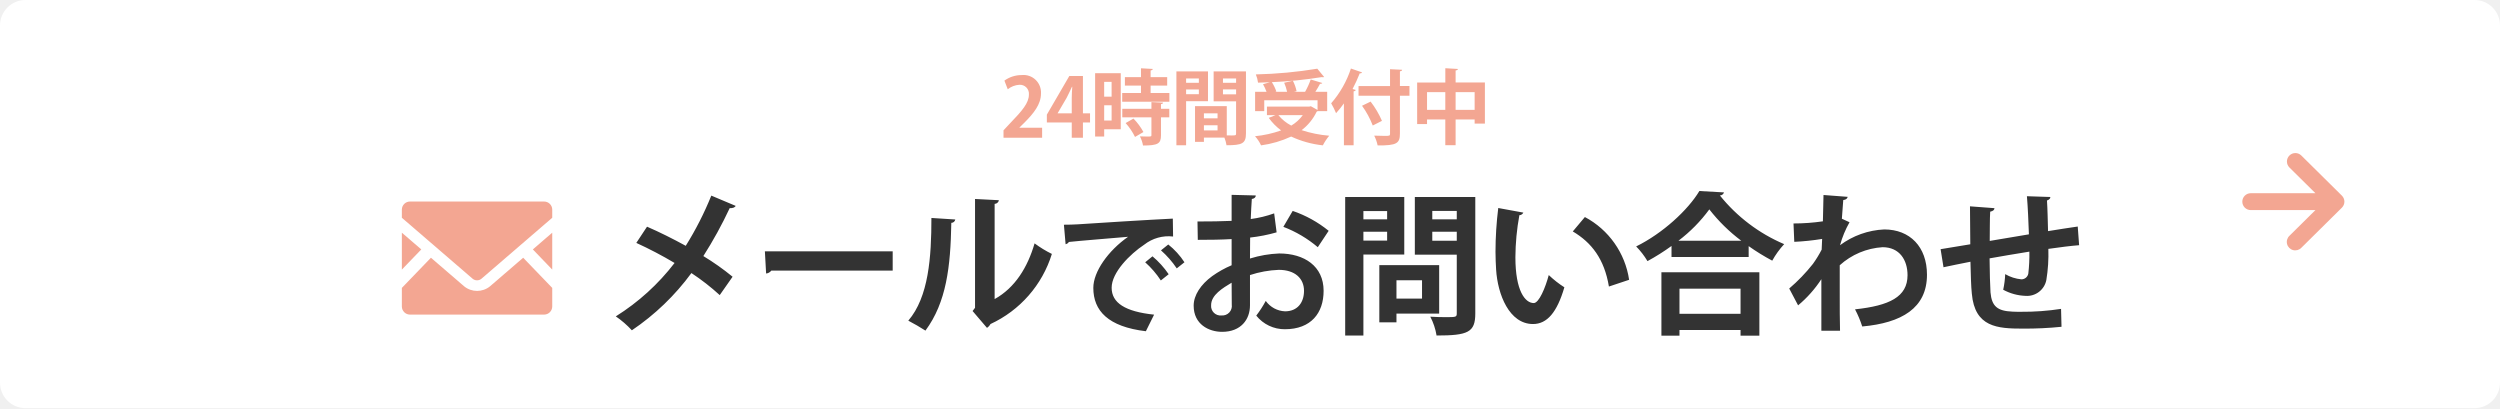
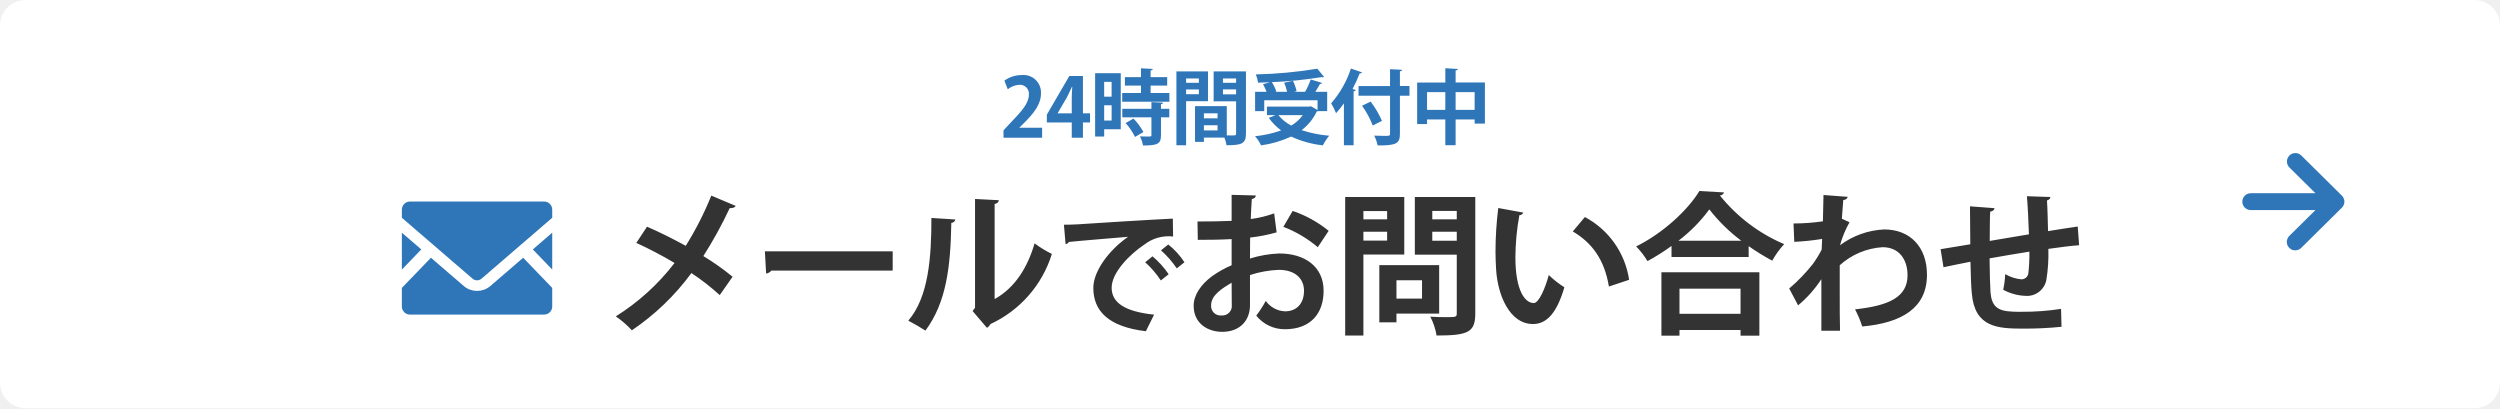
<svg xmlns="http://www.w3.org/2000/svg" width="490" height="80" viewBox="0 0 490 80">
  <g id="グループ_4373" data-name="グループ 4373" transform="translate(-3699 -2157)">
    <path id="長方形_97" data-name="長方形 97" d="M5,0H485a5,5,0,0,1,5,5V75a5,5,0,0,1-5,5H5a5,5,0,0,1-5-5V5A5,5,0,0,1,5,0Z" transform="translate(3699 2157)" fill="#fff" />
-     <path id="パス_22" data-name="パス 22" d="M19.519,20.646l-7.956-7.87a1.654,1.654,0,1,0-2.327,2.352l5.095,5.04H1.654a1.654,1.654,0,0,0,0,3.308H14.33l-5.095,5.04a1.655,1.655,0,1,0,2.327,2.353L19.519,23a1.654,1.654,0,0,0,0-2.353Z" transform="translate(4138.493 2174.702)" fill="#f3a692" />
+     <path id="パス_22" data-name="パス 22" d="M19.519,20.646l-7.956-7.87a1.654,1.654,0,1,0-2.327,2.352l5.095,5.04H1.654a1.654,1.654,0,0,0,0,3.308H14.33l-5.095,5.04a1.655,1.655,0,1,0,2.327,2.353L19.519,23a1.654,1.654,0,0,0,0-2.353Z" transform="translate(4138.493 2174.702)" fill="#2f76b9" />
    <path id="パス_12163" data-name="パス 12163" d="M6.48-15.39a78.4,78.4,0,0,1,7.5,3.93A43.851,43.851,0,0,1,2.46-.99,18.567,18.567,0,0,1,5.61,1.74,47.254,47.254,0,0,0,17.28-9.48a44.9,44.9,0,0,1,5.55,4.32l2.52-3.6a49.317,49.317,0,0,0-5.73-4.05,82.091,82.091,0,0,0,5.16-9.39c.6.03,1.05-.15,1.17-.45l-4.77-2.01a63.556,63.556,0,0,1-5.01,9.84c-2.52-1.38-5.16-2.7-7.59-3.75Zm25.44,6a1.45,1.45,0,0,0,1.02-.57H56.73v-3.78H31.68ZM76.71-23.04a.875.875,0,0,0,.84-.72L72.87-24V-2.67l-.48.63,2.82,3.3A2.092,2.092,0,0,0,75.9.51,22.442,22.442,0,0,0,87.93-13.23a21.8,21.8,0,0,1-3.39-2.07c-1.35,4.65-3.81,8.7-7.83,10.92ZM64.32-20.28c0,7.68-.54,15.48-4.53,20.13,1.05.54,2.49,1.38,3.36,1.95,4.11-5.55,4.92-12.51,5.07-21.12a.785.785,0,0,0,.78-.66Zm26.3,5.148c.234-.052.572-.234.624-.442,2.392-.26,8.4-.728,11.622-1.014-3.9,2.73-6.812,6.838-6.812,10.01,0,4.5,2.912,7.618,10.3,8.5l1.612-3.25c-5.694-.6-8.32-2.314-8.32-5.278s3.536-6.552,6.4-8.45a7.687,7.687,0,0,1,5.642-1.586l-.052-3.51c-4.394.208-15.626.91-18.616,1.118-.728.052-1.924.078-2.73.078Zm18.694,1.2a18.4,18.4,0,0,1,3.094,3.536l1.508-1.2a14.727,14.727,0,0,0-3.172-3.484Zm-3.094,2.34a17.975,17.975,0,0,1,3.068,3.562l1.534-1.222a17.4,17.4,0,0,0-3.172-3.51ZM131.5-21.18a21.89,21.89,0,0,1-4.59,1.11c.06-1.38.12-2.76.21-3.93.48-.06.78-.33.78-.69l-4.74-.12v5.1c-1.98.09-4.2.12-6.69.12l.06,3.6c2.43,0,4.65-.03,6.63-.15v5.13a20,20,0,0,0-3.81,2.13c-2.25,1.65-3.63,3.75-3.63,5.79,0,3.66,2.97,5.13,5.58,5.13,3.69,0,5.46-2.43,5.46-5.19V-9.09a20.629,20.629,0,0,1,5.64-1.02c3.21,0,4.95,1.71,4.95,4.11,0,2.31-1.29,4.02-3.72,4.02a4.9,4.9,0,0,1-3.78-2.04,21.537,21.537,0,0,1-1.86,2.88,7.114,7.114,0,0,0,5.61,2.67c5.13,0,7.59-3.18,7.59-7.53,0-4.83-3.78-7.32-8.7-7.32a22.1,22.1,0,0,0-5.73.99c0-1.26.03-2.7.03-4.11a31.168,31.168,0,0,0,5.19-1.02Zm10.68,3.42a22.923,22.923,0,0,0-7.05-3.9l-1.83,3.12a23.226,23.226,0,0,1,6.75,3.99ZM123.19-3.3a1.869,1.869,0,0,1-2.01,2.13,1.854,1.854,0,0,1-2.04-2.01c0-2.01,2.28-3.36,4.02-4.41C123.19-5.82,123.19-4.05,123.19-3.3ZM157-24.39H145.42V2.76h3.57V-13.11H157Zm10.29,4.38h-4.8v-1.65h4.8Zm-8.22-4.38v11.31h8.22V-1.62c0,.78-.12.78-2.28.78-.87,0-1.92-.03-2.91-.09a12.157,12.157,0,0,1,1.23,3.69c6.18,0,7.59-.63,7.59-4.32V-24.39Zm3.42,6.81h4.8v1.77h-4.8Zm-8.85-2.43h-4.65v-1.62h4.65Zm-4.65,2.43h4.65v1.74h-4.65Zm14.85,6.54H152.11V.18h3.36V-1.53h8.37Zm-3.36,6.57h-5.01v-3.6h5.01Zm14.94-17.76a70.093,70.093,0,0,0-.54,8.58c0,1.23.06,2.4.12,3.48.3,4.89,2.58,10.68,7.23,10.68,2.76,0,4.71-2.28,6.15-7.2a19.6,19.6,0,0,1-3.06-2.4c-.66,2.49-1.92,5.49-2.94,5.49-1.68,0-3.6-2.37-3.6-8.97a46.989,46.989,0,0,1,.78-8.25.892.892,0,0,0,.78-.51ZM201.07-8.16a16.677,16.677,0,0,0-8.67-12.3l-2.37,2.82c3.69,2.19,6.18,5.4,7.08,10.8Zm8.31-4.47H224.5v-2.13a42.769,42.769,0,0,0,4.62,2.85,16.828,16.828,0,0,1,2.34-3.24,32.457,32.457,0,0,1-12.6-9.54.86.86,0,0,0,.81-.6l-4.83-.27c-2.22,3.72-7.2,8.31-12.39,10.86a15.4,15.4,0,0,1,2.22,2.88,42.815,42.815,0,0,0,4.71-2.97Zm1.35-3.18a29.849,29.849,0,0,0,6.06-6.15,33.071,33.071,0,0,0,6.27,6.15Zm.21,18.6V1.68h11.97V2.79h3.69V-9.63H207.4V2.79ZM222.91-1.5H210.94V-6.42h11.97Zm10.53-14.1a47.223,47.223,0,0,0,5.46-.57l-.09,2.1a22.444,22.444,0,0,1-1.71,2.79,34.511,34.511,0,0,1-4.65,4.83l1.74,3.3a23.18,23.18,0,0,0,4.56-5.13V1.83h3.66c-.06-1.83-.06-4.68-.06-7.53v-5.31a13.788,13.788,0,0,1,8.4-3.54c3.33,0,4.89,2.52,4.89,5.49,0,4.26-3.57,5.97-10.29,6.69A20.45,20.45,0,0,1,246.76.99c7.68-.69,12.69-3.57,12.69-10.14,0-5.49-3.36-8.88-8.37-8.88a15.678,15.678,0,0,0-8.67,3.09,19.569,19.569,0,0,1,1.86-4.5l-1.5-.69c.09-1.23.15-2.25.27-3.66.57-.06.78-.3.87-.63l-4.74-.36c0,.57-.09,4.53-.12,5.16a40.036,40.036,0,0,1-5.76.42Zm55.56-3c-1.56.21-3.72.57-5.82.9-.06-1.98-.09-4.26-.21-6,.48-.18.66-.39.66-.69l-4.59-.15c.18,2.1.3,5.01.39,7.47-2.67.45-5.43.9-7.68,1.29.03-2.01,0-4.26.09-5.73.57-.12.81-.33.84-.69l-4.8-.36c0,1.98.03,4.86.06,7.44-2.07.36-4.44.75-5.82.96l.57,3.54c1.14-.27,3.54-.72,5.28-1.08.06,2.49.12,4.86.27,6.24.57,6.6,5.04,6.87,10.02,6.87a71.226,71.226,0,0,0,7.56-.36l-.09-3.51a48.991,48.991,0,0,1-7.86.57c-.63,0-1.2,0-1.65-.03-2.94-.12-4.08-1.02-4.32-3.78-.09-1.32-.15-3.96-.18-6.66,2.19-.39,4.98-.87,7.8-1.32a32.367,32.367,0,0,1-.21,4.32,1.378,1.378,0,0,1-1.35,1.11,7.748,7.748,0,0,1-3.18-1.02,17.308,17.308,0,0,1-.39,3.06,9.879,9.879,0,0,0,4.38,1.2,3.861,3.861,0,0,0,4.08-3.12,31.429,31.429,0,0,0,.39-6.09c2.28-.33,4.47-.6,6.03-.72Z" transform="translate(3817.237 2220)" fill="#333" />
-     <path id="パス_12164" data-name="パス 12164" d="M8.256-1.968H3.808V-2l1.008-.992c1.76-1.776,3.216-3.536,3.216-5.68a3.428,3.428,0,0,0-3.776-3.616A5.78,5.78,0,0,0,.864-11.2L1.52-9.5a3.966,3.966,0,0,1,2.256-.88A1.758,1.758,0,0,1,5.664-8.448c0,1.632-1.344,3.184-3.632,5.552L.688-1.456V0H8.256Zm8-1.024h1.392V-4.784H16.256V-12.1H13.584l-4.4,7.568v1.536h4.88V0h2.192ZM11.3-4.816l1.776-3.04c.368-.688.656-1.36,1.024-2.128h.064c-.048.72-.1,1.488-.1,2.192v3.008H11.3Zm7.344-7.84V-.24h1.776V-1.664h3.248V-12.656Zm3.232,4.608H20.416v-2.9h1.456Zm-1.456,1.68h1.456v2.992H20.416Zm9.1-3.856h3.248v-1.664H29.52v-1.3c.288-.048.416-.16.432-.3l-2.32-.128v1.728H24.48v1.664h3.152v1.456h-3.68v1.712H33.2V-8.768H29.52Zm.16,3.232V-5.68H23.968V-4H29.68V-.528c0,.288-.048.288-.912.288-.384,0-.88-.016-1.344-.032a6.249,6.249,0,0,1,.608,1.792c2.928,0,3.52-.368,3.52-2V-4h1.632V-5.68H31.552v-.912c.288-.032.4-.144.416-.288ZM28.112-1.12A11.664,11.664,0,0,0,26.16-3.76l-1.536.88a11.993,11.993,0,0,1,1.84,2.72Zm13.76-11.888v5.872h4.4v6.3c0,.384-.1.384-.944.384-.256,0-.56-.016-.88-.016V-6.192H38.224V.8h1.744V-.032h4.016a7.164,7.164,0,0,1,.416,1.5c3.008,0,3.808-.32,3.808-2.288V-13.008Zm4.4,2.24H43.7v-.848h2.576ZM43.7-9.472h2.576v.96H43.7ZM42.64-3.808H39.968v-.976H42.64Zm-2.672,1.36H42.64V-1.44H39.968Zm.8-10.56H34.576V1.472h1.9v-8.64h4.288Zm-1.792,2.24h-2.5v-.848h2.5Zm-2.5,1.3h2.5v.928h-2.5ZM64.128-5.216V-9.008h-2.32c.336-.528.672-1.088.912-1.552.224,0,.384-.048.448-.176L60.9-11.424a14.716,14.716,0,0,1-1.1,2.416H57.616l.512-.128a7.987,7.987,0,0,0-.72-2.032l-1.712.384a9.158,9.158,0,0,1,.576,1.776H53.936l.224-.064a7.867,7.867,0,0,0-.88-1.824,84.263,84.263,0,0,0,9.792-.992,1.255,1.255,0,0,0,.224.032.534.534,0,0,0,.24-.048l-1.344-1.632a85.573,85.573,0,0,1-12.048,1.12,6.184,6.184,0,0,1,.432,1.616c.768-.016,1.552-.048,2.336-.08l-1.36.384a9.561,9.561,0,0,1,.688,1.488H50v3.792h1.792V-7.344H62.24v1.9l-1.312-.736-.352.08H52.32v1.664H54L52.672-3.9A11.108,11.108,0,0,0,55.1-1.44,21.7,21.7,0,0,1,49.984-.3a7.1,7.1,0,0,1,1.184,1.792,20.528,20.528,0,0,0,5.9-1.728A19.662,19.662,0,0,0,63.28,1.488,10.426,10.426,0,0,1,64.528-.4,23.424,23.424,0,0,1,59.12-1.488,10.028,10.028,0,0,0,62.064-5.1a.661.661,0,0,0,.176-.112Zm-4.784.784a7.525,7.525,0,0,1-2.256,2.048A8.122,8.122,0,0,1,54.56-4.432Zm8.064,5.9h1.9V-9.1c.256-.032.384-.128.416-.272L69.1-9.552a31.272,31.272,0,0,0,1.408-3.072c.256.016.4-.048.448-.192l-2.176-.752a19.7,19.7,0,0,1-3.872,6.816,15.549,15.549,0,0,1,.96,1.936,19.211,19.211,0,0,0,1.536-1.92ZM78.384-10.144v-2.88c.32-.032.416-.144.432-.3l-2.368-.112v3.3H70.272v1.9h6.176V-.816c0,.448-.08.448-1.136.448-.528,0-1.264-.016-1.968-.048a7.641,7.641,0,0,1,.672,1.92c3.76.032,4.368-.416,4.368-2.32V-8.24h1.872v-1.9Zm-3.52,6.832A17.558,17.558,0,0,0,72.64-7.088l-1.68.816a17.27,17.27,0,0,1,2.1,3.872ZM89.3-13.184c.32-.048.432-.144.448-.3l-2.464-.144v2.8H81.76v8.144H83.7v-.9H87.28v5.04H89.3v-5.04h3.728v.816H95.04v-8.064H89.3Zm-5.6,4.24H87.28v3.472H83.7Zm5.6,0h3.728v3.472H89.3Z" transform="translate(3895 2184)" fill="#f3a692" />
-     <path id="パス_12159" data-name="パス 12159" d="M449.724,176.83l-3.8-3.951,3.8-3.279Z" transform="translate(3357.513 2033.007)" fill="#f3a692" />
-     <path id="パス_12160" data-name="パス 12160" d="M3.809,172.879,0,176.835V169.6Z" transform="translate(3777.763 2033.007)" fill="#f3a692" />
-     <path id="パス_12161" data-name="パス 12161" d="M29.475,260.792v3.638a1.594,1.594,0,0,1-1.593,1.594H1.593A1.594,1.594,0,0,1,0,264.431v-3.638l5.7-5.913,6.508,5.6a4.011,4.011,0,0,0,5.071,0l6.5-5.6Z" transform="translate(3777.763 1952.637)" fill="#f3a692" />
-     <path id="パス_12162" data-name="パス 12162" d="M29.475,65.108V66.7l-13.9,11.974a1.356,1.356,0,0,1-1.676,0L0,66.7V65.108a1.59,1.59,0,0,1,1.593-1.589H27.881A1.59,1.59,0,0,1,29.475,65.108Z" transform="translate(3777.763 2132.981)" fill="#f3a692" />
+     <path id="パス_12164" data-name="パス 12164" d="M8.256-1.968H3.808V-2l1.008-.992c1.76-1.776,3.216-3.536,3.216-5.68a3.428,3.428,0,0,0-3.776-3.616A5.78,5.78,0,0,0,.864-11.2L1.52-9.5a3.966,3.966,0,0,1,2.256-.88A1.758,1.758,0,0,1,5.664-8.448c0,1.632-1.344,3.184-3.632,5.552L.688-1.456V0H8.256Zm8-1.024h1.392V-4.784H16.256V-12.1H13.584l-4.4,7.568v1.536h4.88V0h2.192ZM11.3-4.816l1.776-3.04c.368-.688.656-1.36,1.024-2.128h.064c-.048.72-.1,1.488-.1,2.192v3.008H11.3Zm7.344-7.84V-.24h1.776V-1.664h3.248V-12.656Zm3.232,4.608H20.416v-2.9h1.456Zm-1.456,1.68h1.456v2.992H20.416Zm9.1-3.856h3.248v-1.664H29.52v-1.3c.288-.048.416-.16.432-.3l-2.32-.128v1.728H24.48v1.664h3.152v1.456h-3.68v1.712H33.2V-8.768H29.52Zm.16,3.232V-5.68H23.968V-4H29.68V-.528c0,.288-.048.288-.912.288-.384,0-.88-.016-1.344-.032a6.249,6.249,0,0,1,.608,1.792c2.928,0,3.52-.368,3.52-2V-4h1.632V-5.68H31.552v-.912c.288-.032.4-.144.416-.288ZM28.112-1.12A11.664,11.664,0,0,0,26.16-3.76l-1.536.88a11.993,11.993,0,0,1,1.84,2.72Zm13.76-11.888v5.872h4.4v6.3c0,.384-.1.384-.944.384-.256,0-.56-.016-.88-.016V-6.192H38.224V.8h1.744V-.032h4.016a7.164,7.164,0,0,1,.416,1.5c3.008,0,3.808-.32,3.808-2.288V-13.008Zm4.4,2.24H43.7v-.848h2.576ZM43.7-9.472h2.576v.96H43.7ZM42.64-3.808H39.968v-.976H42.64Zm-2.672,1.36H42.64V-1.44H39.968Zm.8-10.56H34.576V1.472h1.9v-8.64h4.288Zm-1.792,2.24h-2.5v-.848h2.5Zm-2.5,1.3h2.5v.928h-2.5ZM64.128-5.216V-9.008h-2.32c.336-.528.672-1.088.912-1.552.224,0,.384-.048.448-.176L60.9-11.424a14.716,14.716,0,0,1-1.1,2.416H57.616l.512-.128a7.987,7.987,0,0,0-.72-2.032l-1.712.384a9.158,9.158,0,0,1,.576,1.776H53.936l.224-.064a7.867,7.867,0,0,0-.88-1.824,84.263,84.263,0,0,0,9.792-.992,1.255,1.255,0,0,0,.224.032.534.534,0,0,0,.24-.048l-1.344-1.632a85.573,85.573,0,0,1-12.048,1.12,6.184,6.184,0,0,1,.432,1.616c.768-.016,1.552-.048,2.336-.08l-1.36.384a9.561,9.561,0,0,1,.688,1.488H50v3.792h1.792V-7.344H62.24v1.9l-1.312-.736-.352.08H52.32v1.664H54L52.672-3.9A11.108,11.108,0,0,0,55.1-1.44,21.7,21.7,0,0,1,49.984-.3a7.1,7.1,0,0,1,1.184,1.792,20.528,20.528,0,0,0,5.9-1.728A19.662,19.662,0,0,0,63.28,1.488,10.426,10.426,0,0,1,64.528-.4,23.424,23.424,0,0,1,59.12-1.488,10.028,10.028,0,0,0,62.064-5.1a.661.661,0,0,0,.176-.112Zm-4.784.784a7.525,7.525,0,0,1-2.256,2.048A8.122,8.122,0,0,1,54.56-4.432Zm8.064,5.9h1.9V-9.1c.256-.032.384-.128.416-.272L69.1-9.552a31.272,31.272,0,0,0,1.408-3.072c.256.016.4-.048.448-.192l-2.176-.752a19.7,19.7,0,0,1-3.872,6.816,15.549,15.549,0,0,1,.96,1.936,19.211,19.211,0,0,0,1.536-1.92ZM78.384-10.144v-2.88c.32-.032.416-.144.432-.3l-2.368-.112v3.3H70.272v1.9h6.176V-.816c0,.448-.08.448-1.136.448-.528,0-1.264-.016-1.968-.048a7.641,7.641,0,0,1,.672,1.92c3.76.032,4.368-.416,4.368-2.32V-8.24h1.872v-1.9Zm-3.52,6.832A17.558,17.558,0,0,0,72.64-7.088l-1.68.816a17.27,17.27,0,0,1,2.1,3.872ZM89.3-13.184c.32-.048.432-.144.448-.3l-2.464-.144v2.8H81.76v8.144H83.7v-.9H87.28v5.04H89.3v-5.04h3.728v.816H95.04v-8.064H89.3Zm-5.6,4.24H87.28v3.472H83.7Zm5.6,0h3.728v3.472H89.3Z" transform="translate(3895 2184)" fill="#2f76b9" />
+     <path id="パス_12159" data-name="パス 12159" d="M449.724,176.83l-3.8-3.951,3.8-3.279Z" transform="translate(3357.513 2033.007)" fill="#2f76b9" />
+     <path id="パス_12160" data-name="パス 12160" d="M3.809,172.879,0,176.835V169.6Z" transform="translate(3777.763 2033.007)" fill="#2f76b9" />
+     <path id="パス_12161" data-name="パス 12161" d="M29.475,260.792v3.638a1.594,1.594,0,0,1-1.593,1.594H1.593A1.594,1.594,0,0,1,0,264.431v-3.638l5.7-5.913,6.508,5.6a4.011,4.011,0,0,0,5.071,0l6.5-5.6Z" transform="translate(3777.763 1952.637)" fill="#2f76b9" />
+     <path id="パス_12162" data-name="パス 12162" d="M29.475,65.108V66.7l-13.9,11.974a1.356,1.356,0,0,1-1.676,0L0,66.7V65.108a1.59,1.59,0,0,1,1.593-1.589H27.881A1.59,1.59,0,0,1,29.475,65.108Z" transform="translate(3777.763 2132.981)" fill="#2f76b9" />
  </g>
</svg>
